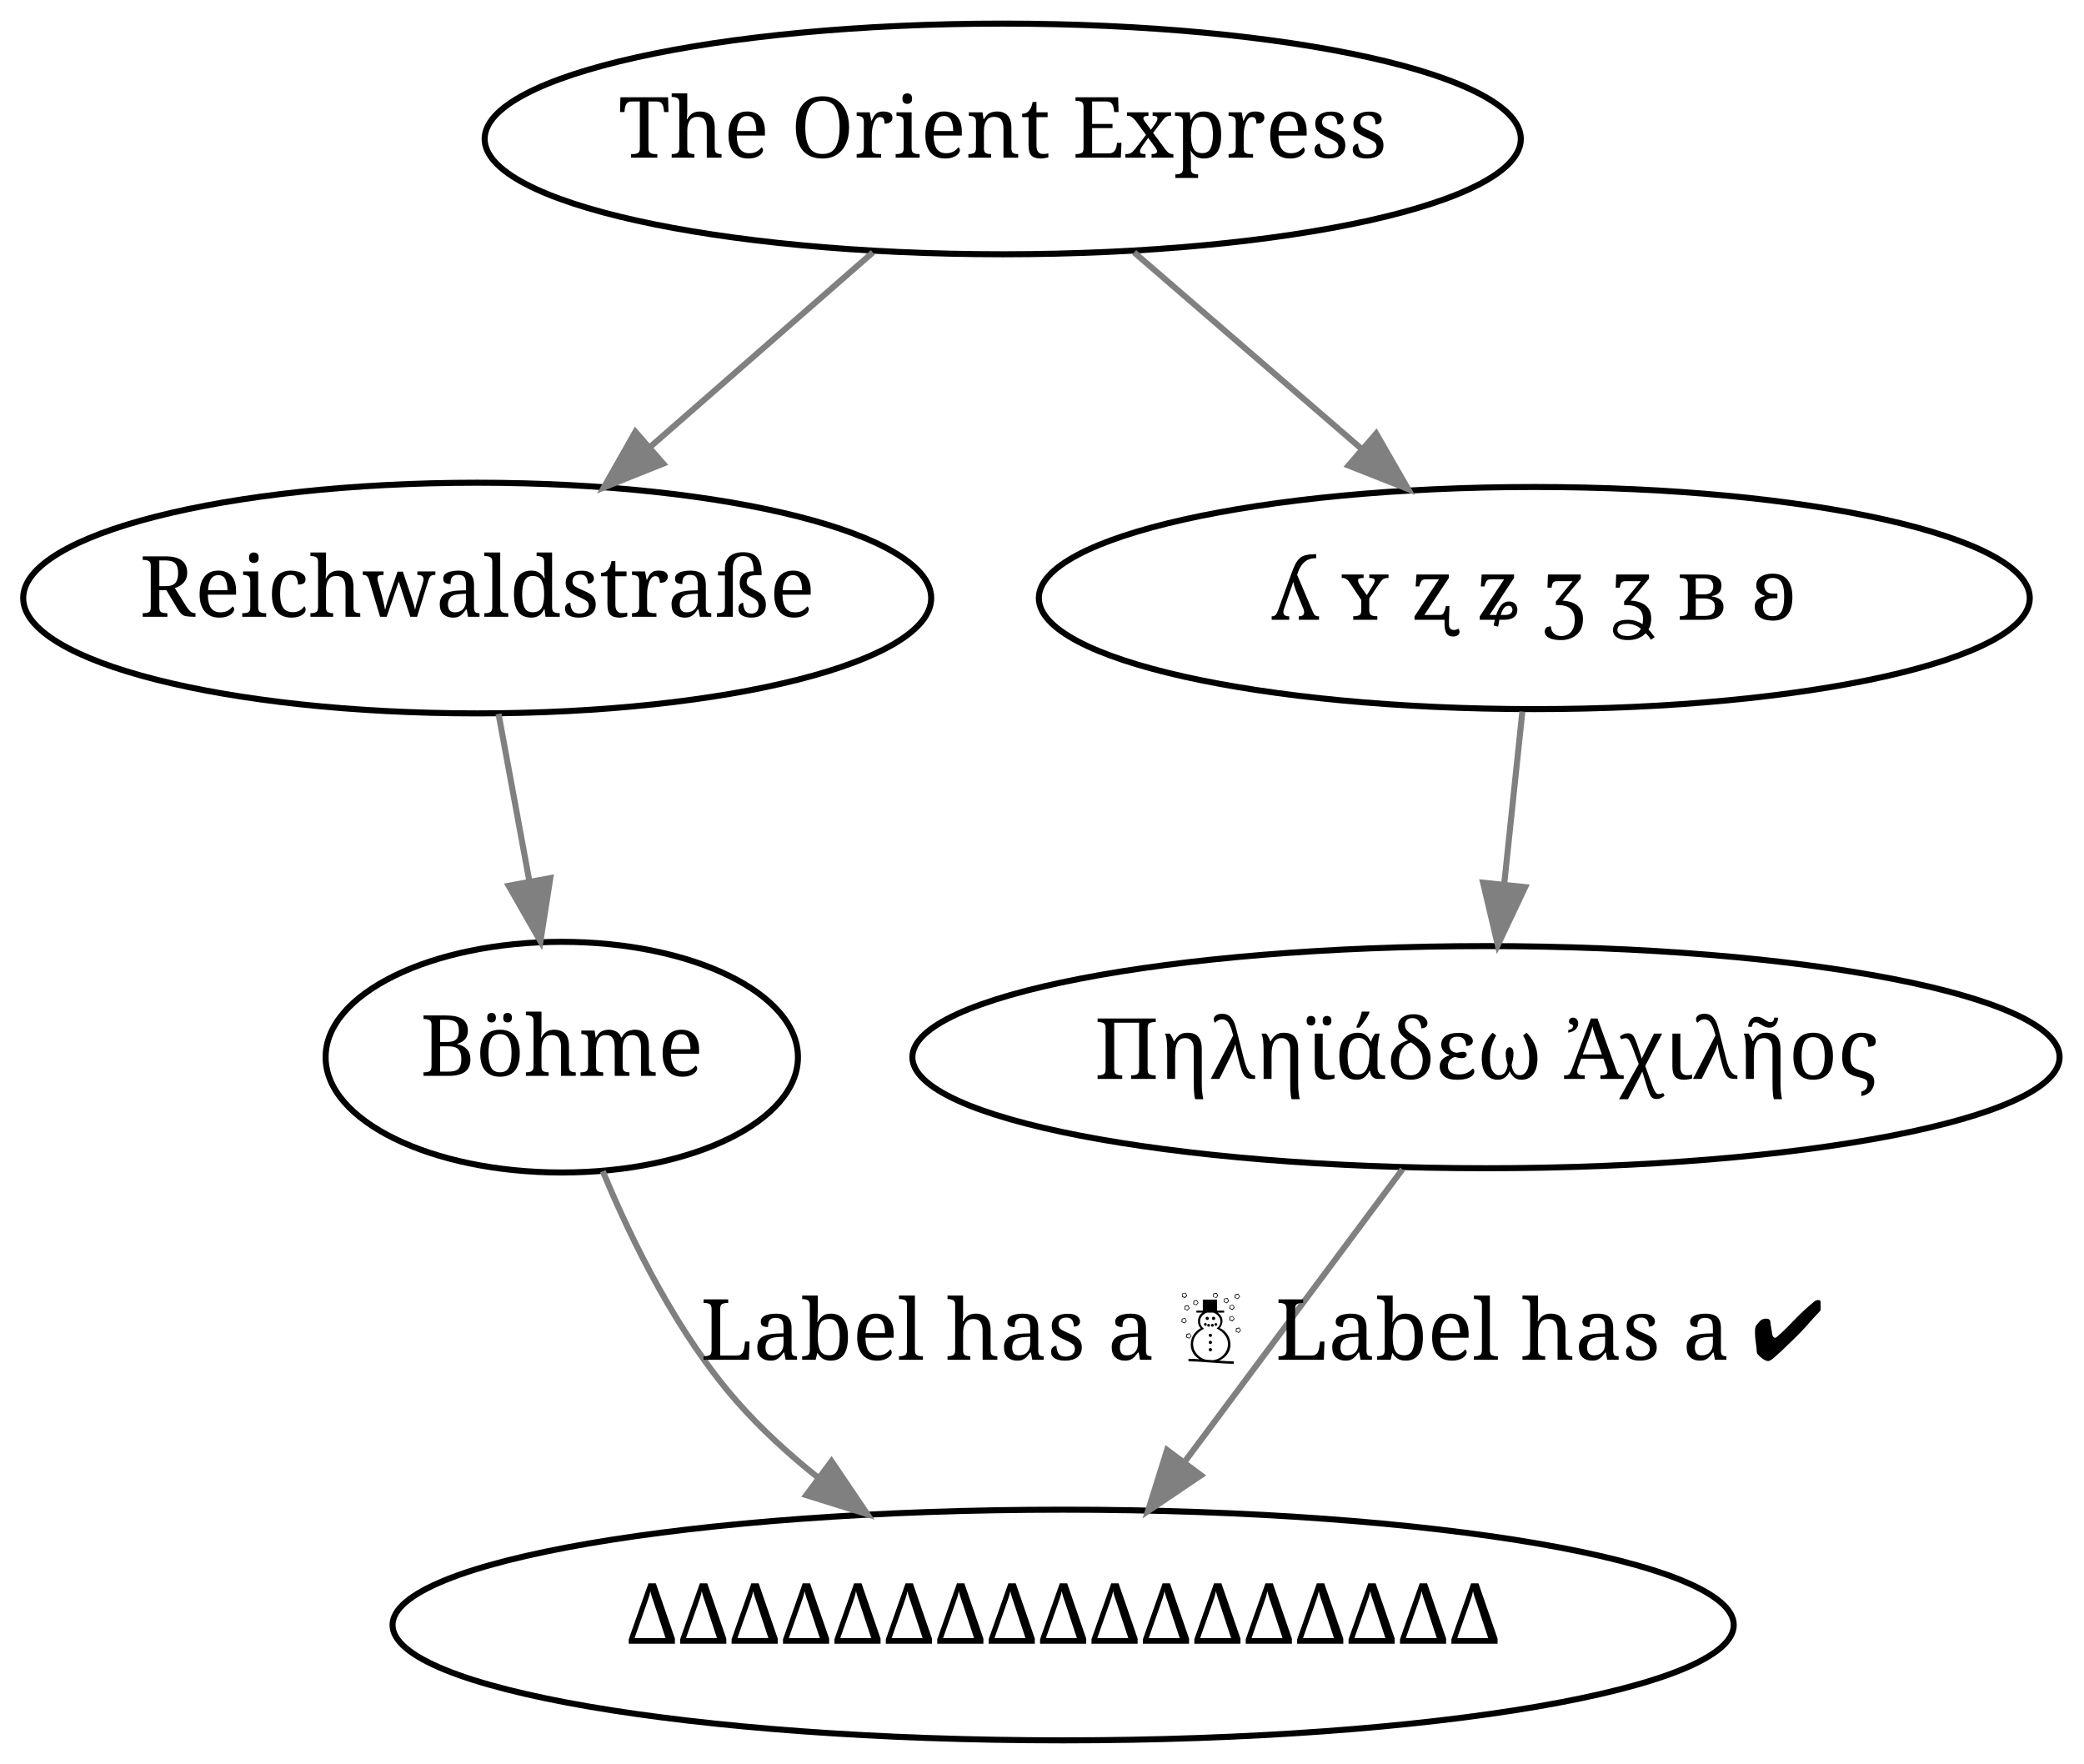
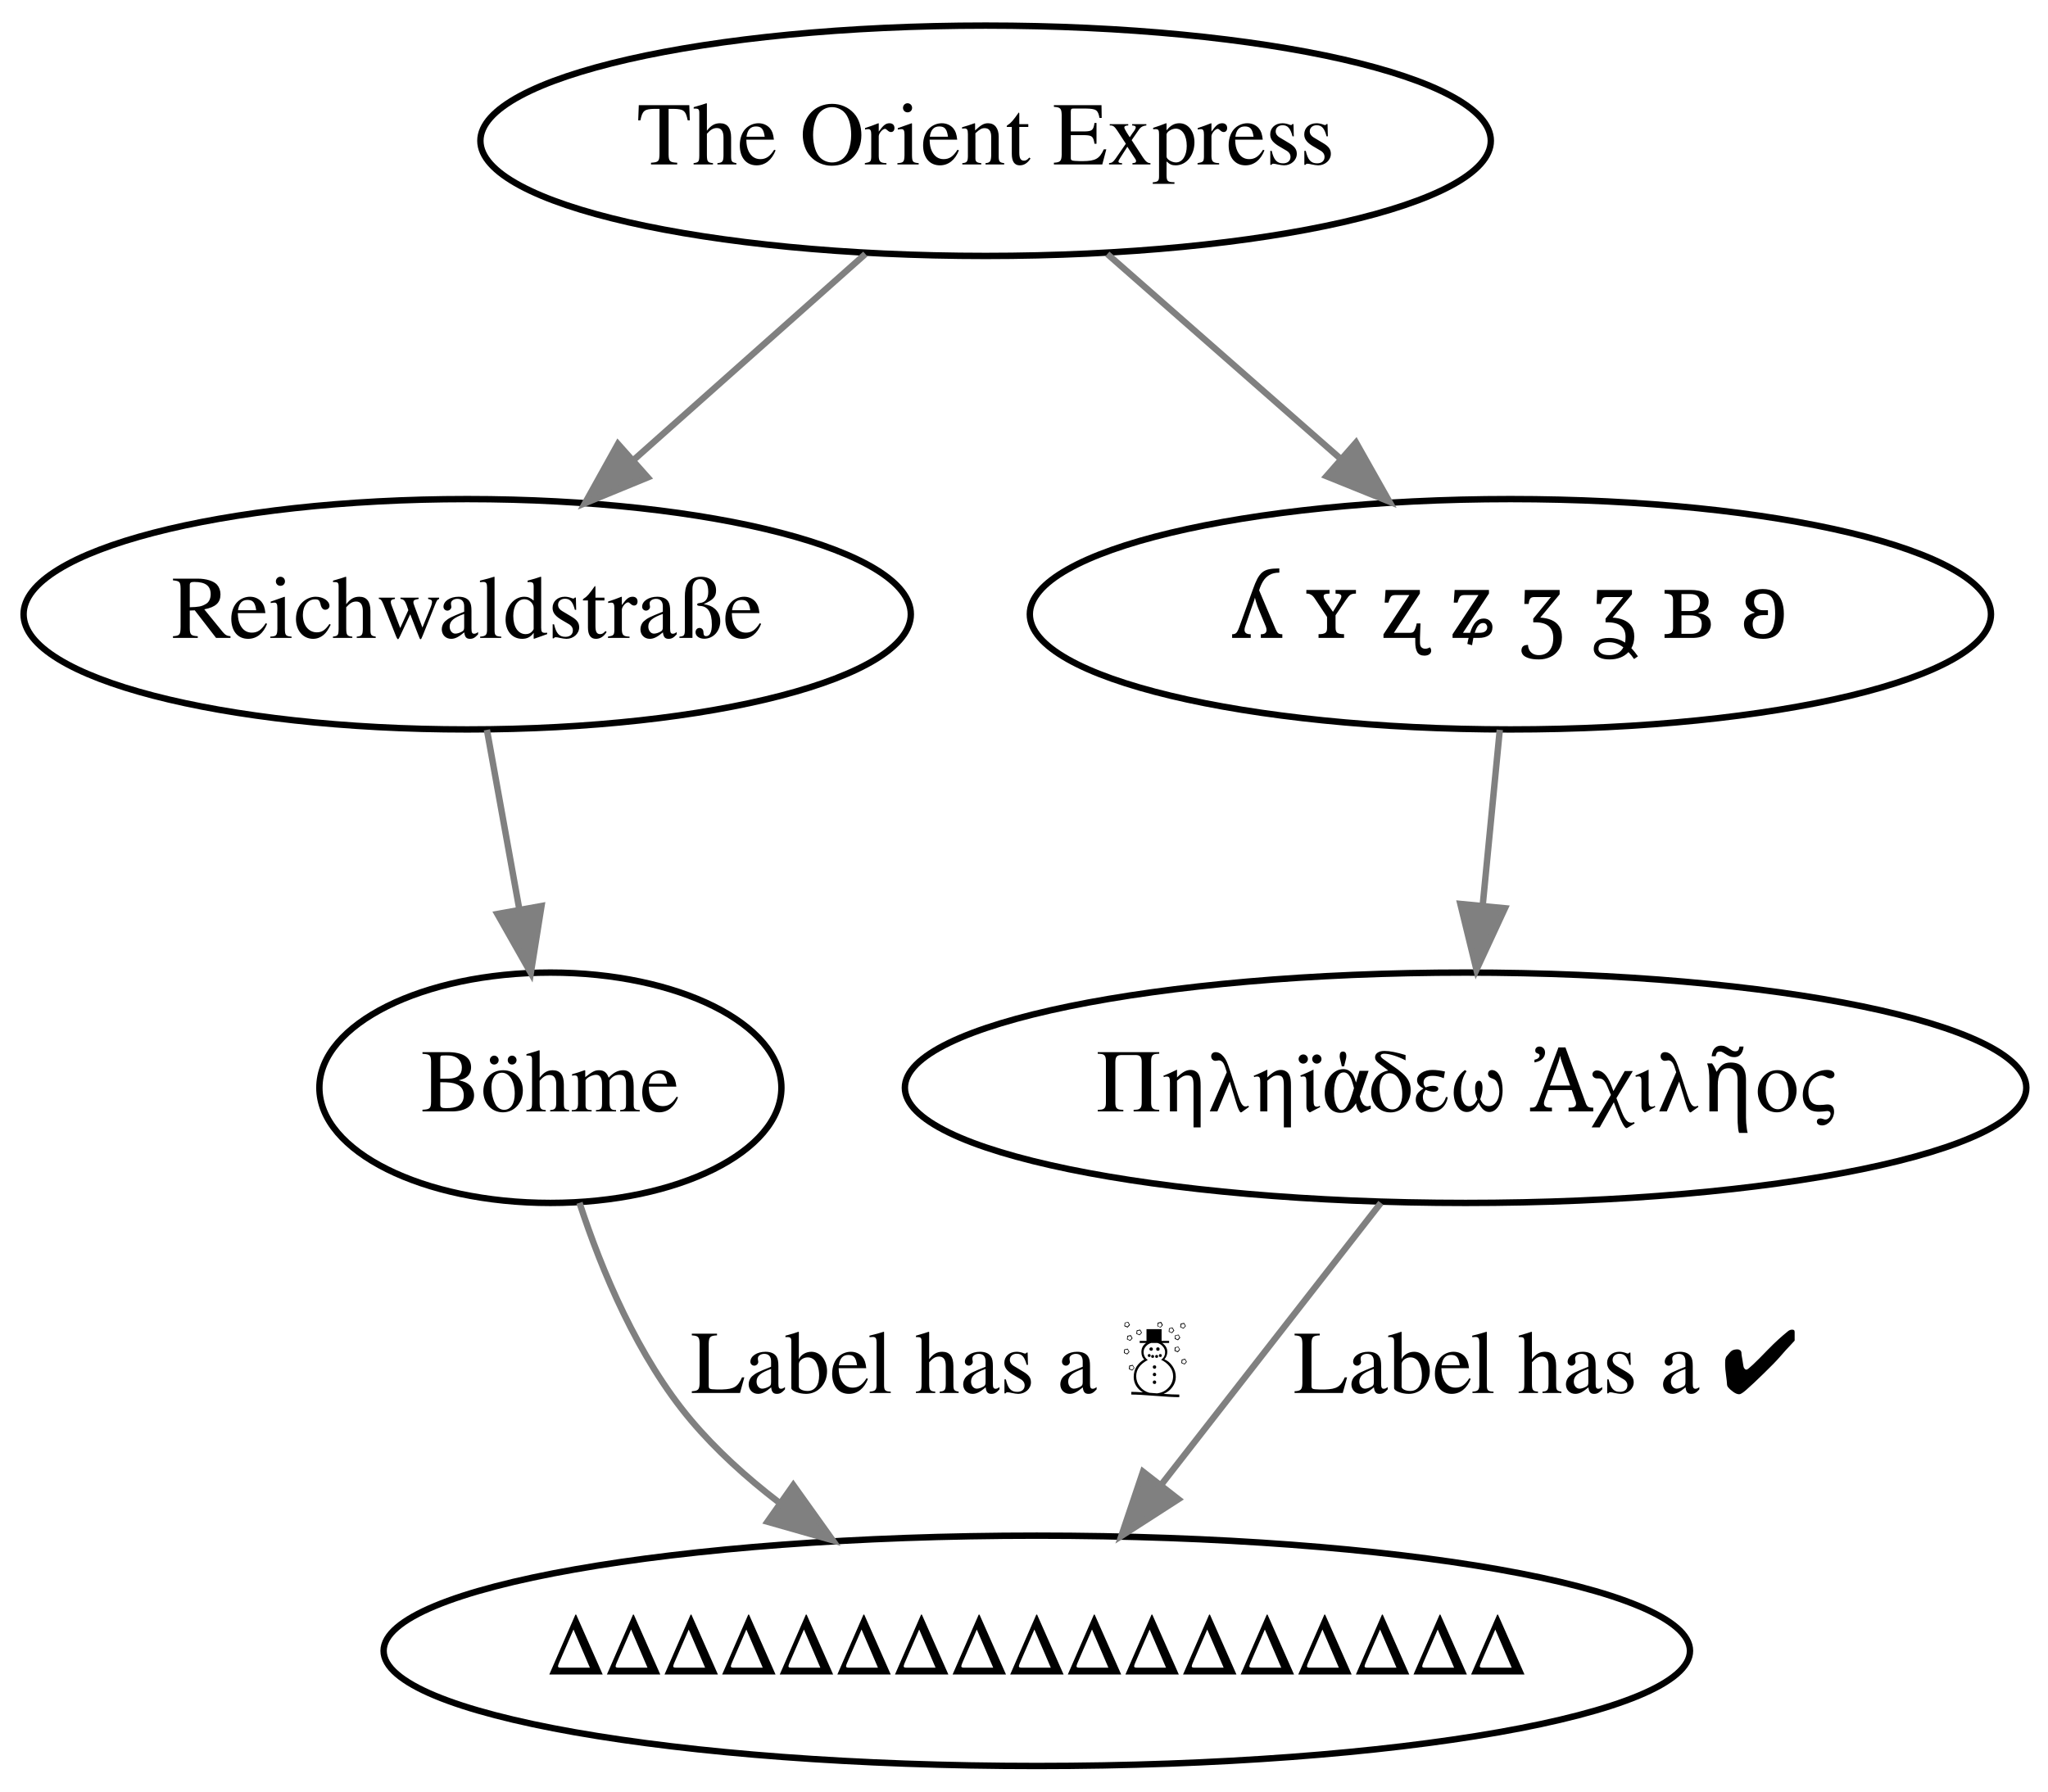
- <svg xmlns="http://www.w3.org/2000/svg" width="345pt" height="292pt" viewBox="0.00 0.00 345.00 292.00">
-   <g id="graph1" class="graph" transform="scale(1 1) rotate(0) translate(4 288)">
-     <polygon fill="white" stroke="white" points="-4,5 -4,-288 342,-288 342,5 -4,5" />
+ <svg xmlns="http://www.w3.org/2000/svg" width="320pt" height="280pt" viewBox="0.00 0.00 320.00 280.00">
+   <g id="graph0" class="graph" transform="scale(1 1) rotate(0) translate(4 276)">
+     <polygon fill="white" stroke="white" points="-4,5 -4,-276 317,-276 317,5 -4,5" />
    <g id="node1" class="node">
-       <ellipse fill="none" stroke="black" cx="162" cy="-265" rx="85.768" ry="19.092" />
-       <text text-anchor="middle" x="162" y="-261.9" font-family="Times Roman,serif" font-size="14.00">The Orient Express</text>
+       <ellipse fill="none" stroke="black" cx="150" cy="-254" rx="78.94" ry="18" />
+       <text text-anchor="middle" x="150" y="-250.3" font-family="Times,serif" font-size="14.00">The Orient Express</text>
    </g>
    <g id="node2" class="node">
-       <ellipse fill="none" stroke="black" cx="75" cy="-189" rx="75.159" ry="19.092" />
-       <text text-anchor="middle" x="75" y="-185.9" font-family="Times Roman,serif" font-size="14.00">Reichwaldstraße</text>
+       <ellipse fill="none" stroke="black" cx="69" cy="-180" rx="69.316" ry="18" />
+       <text text-anchor="middle" x="69" y="-176.3" font-family="Times,serif" font-size="14.00">Reichwaldstraße</text>
+     </g>
+     <g id="edge1" class="edge">
+       <path fill="none" stroke="grey" d="M131.213,-236.301C120.505,-226.782 106.922,-214.708 95.181,-204.272" />
+       <polygon fill="grey" stroke="grey" points="97.205,-201.388 87.406,-197.36 92.554,-206.62 97.205,-201.388" />
+     </g>
+     <g id="node4" class="node">
+       <ellipse fill="none" stroke="black" cx="232" cy="-180" rx="75.09" ry="18" />
+       <text text-anchor="middle" x="232" y="-176.3" font-family="Times,serif" font-size="14.00">ʎ ʏ ʐ ʑ ʒ ʓ ʙ ʚ</text>
    </g>
    <g id="edge2" class="edge">
-       <path fill="none" stroke="grey" d="M140.494,-246.213C129.35,-236.478 115.591,-224.459 103.565,-213.954" />
-       <polygon fill="grey" stroke="grey" points="105.792,-211.251 95.958,-207.308 101.187,-216.523 105.792,-211.251" />
+       <path fill="none" stroke="grey" d="M169.019,-236.301C179.782,-226.85 193.415,-214.88 205.242,-204.495" />
+       <polygon fill="grey" stroke="grey" points="207.879,-206.837 213.085,-197.609 203.261,-201.577 207.879,-206.837" />
    </g>
-     <g id="node4" class="node">
-       <ellipse fill="none" stroke="black" cx="250" cy="-189" rx="82.024" ry="18.385" />
-       <text text-anchor="middle" x="250" y="-185.4" font-family="Times Roman,serif" font-size="14.00">ʎ ʏ ʐ ʑ ʒ ʓ ʙ ʚ</text>
+     <g id="node3" class="node">
+       <ellipse fill="none" stroke="black" cx="82" cy="-106" rx="36.096" ry="18" />
+       <text text-anchor="middle" x="82" y="-102.3" font-family="Times,serif" font-size="14.00">Böhme</text>
+     </g>
+     <g id="edge3" class="edge">
+       <path fill="none" stroke="grey" d="M72.081,-161.937C73.587,-153.598 75.434,-143.364 77.125,-133.998" />
+       <polygon fill="grey" stroke="grey" points="80.609,-134.403 78.941,-123.941 73.72,-133.159 80.609,-134.403" />
+     </g>
+     <g id="node6" class="node">
+       <ellipse fill="none" stroke="black" cx="158" cy="-18" rx="102.061" ry="18" />
+       <text text-anchor="middle" x="158" y="-14.3" font-family="Times,serif" font-size="14.00">ΔΔΔΔΔΔΔΔΔΔΔΔΔΔΔΔΔ</text>
+     </g>
+     <g id="edge5" class="edge">
+       <path fill="none" stroke="grey" d="M86.546,-88.017C90.024,-77.381 95.661,-63.87 104,-54 107.926,-49.353 112.625,-45.099 117.591,-41.282" />
+       <polygon fill="grey" stroke="grey" points="119.953,-43.899 126.11,-35.277 115.92,-38.178 119.953,-43.899" />
+       <text text-anchor="middle" x="143" y="-58.3" font-family="Times,serif" font-size="14.00">Label has a ☃</text>
+     </g>
+     <g id="node5" class="node">
+       <ellipse fill="none" stroke="black" cx="225" cy="-106" rx="87.613" ry="18" />
+       <text text-anchor="middle" x="225" y="-102.3" font-family="Times,serif" font-size="14.00">Πηληϊάδεω Ἀχιλῆος</text>
    </g>
    <g id="edge4" class="edge">
-       <path fill="none" stroke="grey" d="M183.753,-246.213C195.109,-236.406 209.149,-224.281 221.376,-213.72" />
-       <polygon fill="grey" stroke="grey" points="223.823,-216.232 229.103,-207.047 219.247,-210.934 223.823,-216.232" />
-     </g>
-     <g id="node3" class="node">
-       <ellipse fill="none" stroke="black" cx="89" cy="-113" rx="39.097" ry="19.092" />
-       <text text-anchor="middle" x="89" y="-109.9" font-family="Times Roman,serif" font-size="14.00">Böhme</text>
+       <path fill="none" stroke="grey" d="M230.341,-161.937C229.542,-153.719 228.564,-143.66 227.664,-134.406" />
+       <polygon fill="grey" stroke="grey" points="231.147,-134.055 226.696,-124.441 224.18,-134.732 231.147,-134.055" />
    </g>
    <g id="edge6" class="edge">
-       <path fill="none" stroke="grey" d="M78.533,-169.822C80.075,-161.451 81.917,-151.45 83.623,-142.188" />
-       <polygon fill="grey" stroke="grey" points="87.099,-142.641 85.468,-132.172 80.215,-141.372 87.099,-142.641" />
-     </g>
-     <g id="node6" class="node">
-       <ellipse fill="none" stroke="black" cx="172" cy="-19" rx="111.016" ry="19.092" />
-       <text text-anchor="middle" x="172" y="-15.9" font-family="Times Roman,serif" font-size="14.00">ΔΔΔΔΔΔΔΔΔΔΔΔΔΔΔΔΔ</text>
-     </g>
-     <g id="edge10" class="edge">
-       <path fill="none" stroke="grey" d="M95.794,-94.121C100.7,-82.275 108.186,-67.182 118,-56 121.938,-51.513 126.534,-47.31 131.351,-43.462" />
-       <polygon fill="grey" stroke="grey" points="133.654,-46.112 139.592,-37.337 129.478,-40.494 133.654,-46.112" />
-       <text text-anchor="middle" x="157" y="-62.9" font-family="Times Roman,serif" font-size="14.00">Label has a ☃</text>
-     </g>
-     <g id="node5" class="node">
-       <ellipse fill="none" stroke="black" cx="242" cy="-113" rx="94.96" ry="18.385" />
-       <text text-anchor="middle" x="242" y="-109.4" font-family="Times Roman,serif" font-size="14.00">Πηληϊάδεω Ἀχιλῆος</text>
-     </g>
-     <g id="edge8" class="edge">
-       <path fill="none" stroke="grey" d="M248.022,-170.213C247.122,-161.654 246.035,-151.33 245.034,-141.822" />
-       <polygon fill="grey" stroke="grey" points="248.482,-141.149 243.955,-131.57 241.521,-141.882 248.482,-141.149" />
-     </g>
-     <g id="edge12" class="edge">
-       <path fill="none" stroke="grey" d="M228.17,-94.429C217.883,-80.614 203.687,-61.552 192.141,-46.047" />
-       <polygon fill="grey" stroke="grey" points="194.82,-43.785 186.041,-37.855 189.206,-47.965 194.82,-43.785" />
-       <text text-anchor="middle" x="252.5" y="-62.9" font-family="Times Roman,serif" font-size="14.00">Label has a ✔</text>
+       <path fill="none" stroke="grey" d="M211.763,-88.009C201.944,-75.406 188.405,-58.027 177.37,-43.863" />
+       <polygon fill="grey" stroke="grey" points="180.116,-41.693 171.21,-35.956 174.594,-45.995 180.116,-41.693" />
+       <text text-anchor="middle" x="237.5" y="-58.3" font-family="Times,serif" font-size="14.00">Label has a ✔</text>
    </g>
  </g>
</svg>
